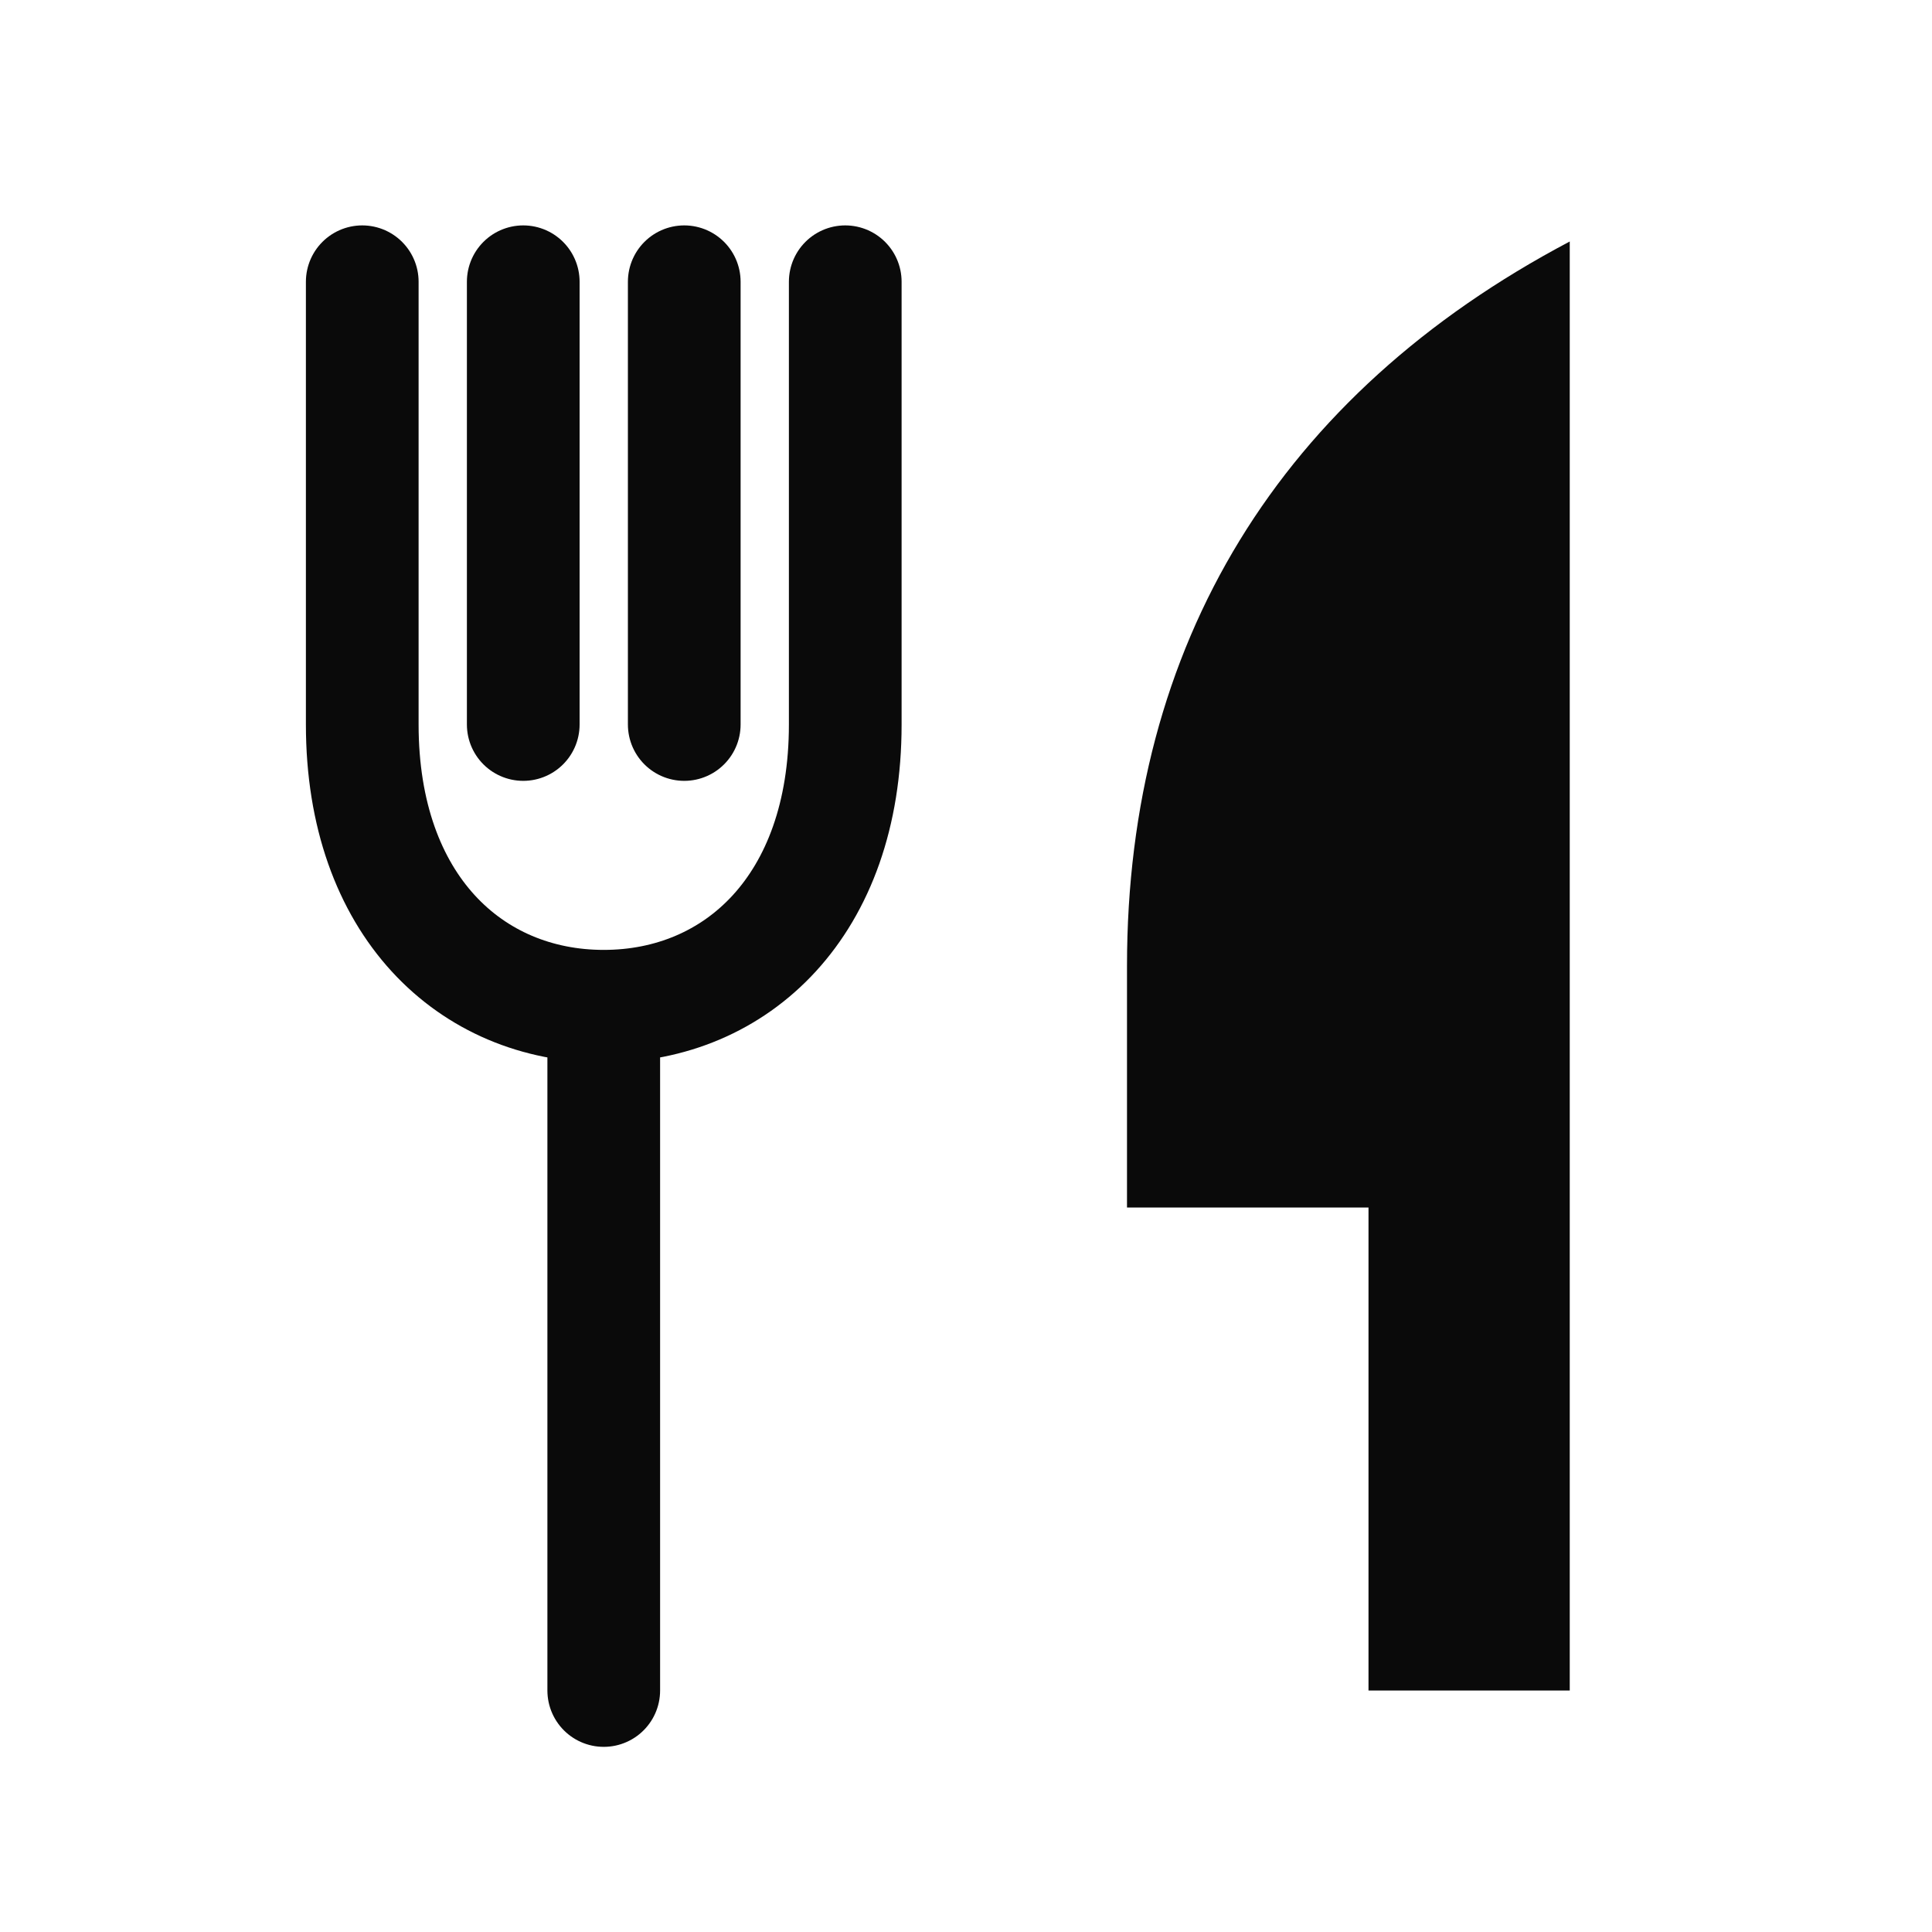
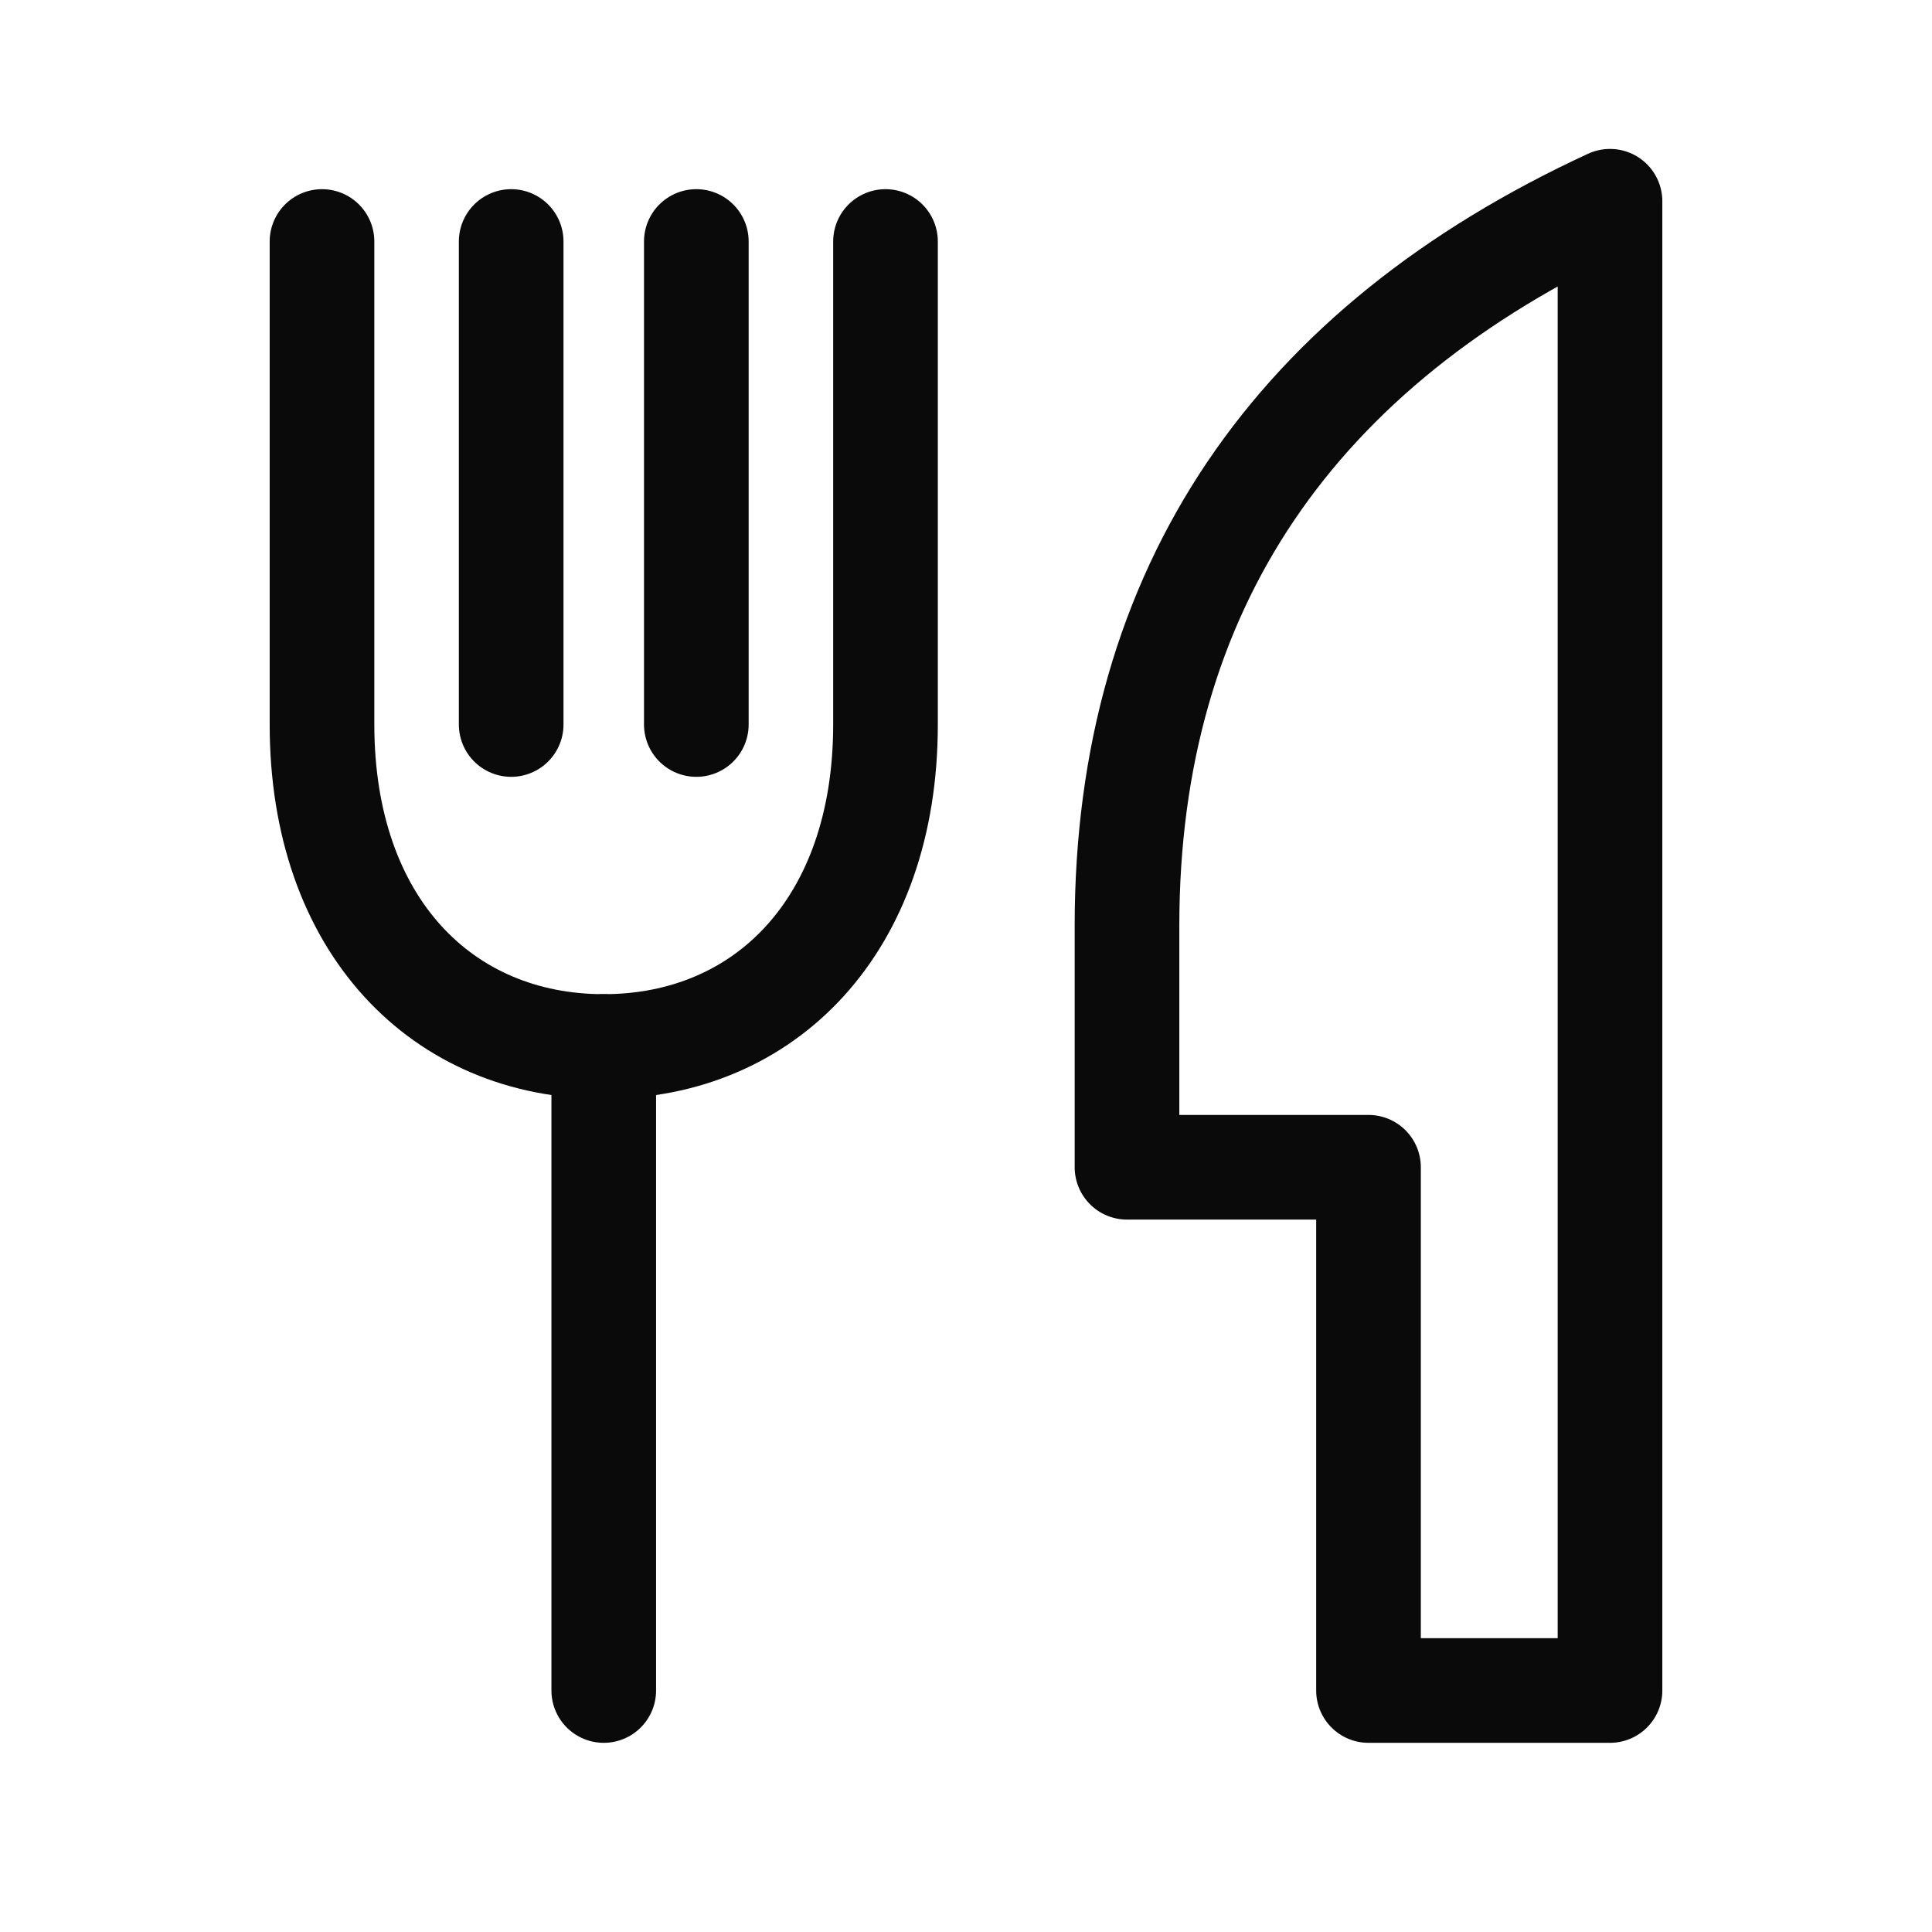
<svg xmlns="http://www.w3.org/2000/svg" viewBox="0 0 48 48" fill="none">
-   <path d="M9 7v11c0 4.5 2.7 7 6 7s6-2.5 6-7V7M13 7v11M17 7v11M15 25v17" stroke="#0A0A0A" stroke-width="2.8" stroke-linecap="round" stroke-linejoin="round" />
-   <path d="M39 6c-7.2 3.8-11 10-11 18v6h6v12h5V6Z" fill="#0A0A0A" />
+   <path d="M8 6v12c0 5 3 8 7 8s7-3 7-8V6" stroke="#0A0A0A" stroke-width="2.6" stroke-linecap="round" stroke-linejoin="round" />
+   <path d="M12.7 6v12M17.3 6v12M15 26v16" stroke="#0A0A0A" stroke-width="2.6" stroke-linecap="round" />
+   <path d="M40 5v37h-6V29h-6v-6c0-8.4 4.2-14.4 12-18Z" stroke="#0A0A0A" stroke-width="2.6" stroke-linecap="round" stroke-linejoin="round" />
</svg>
